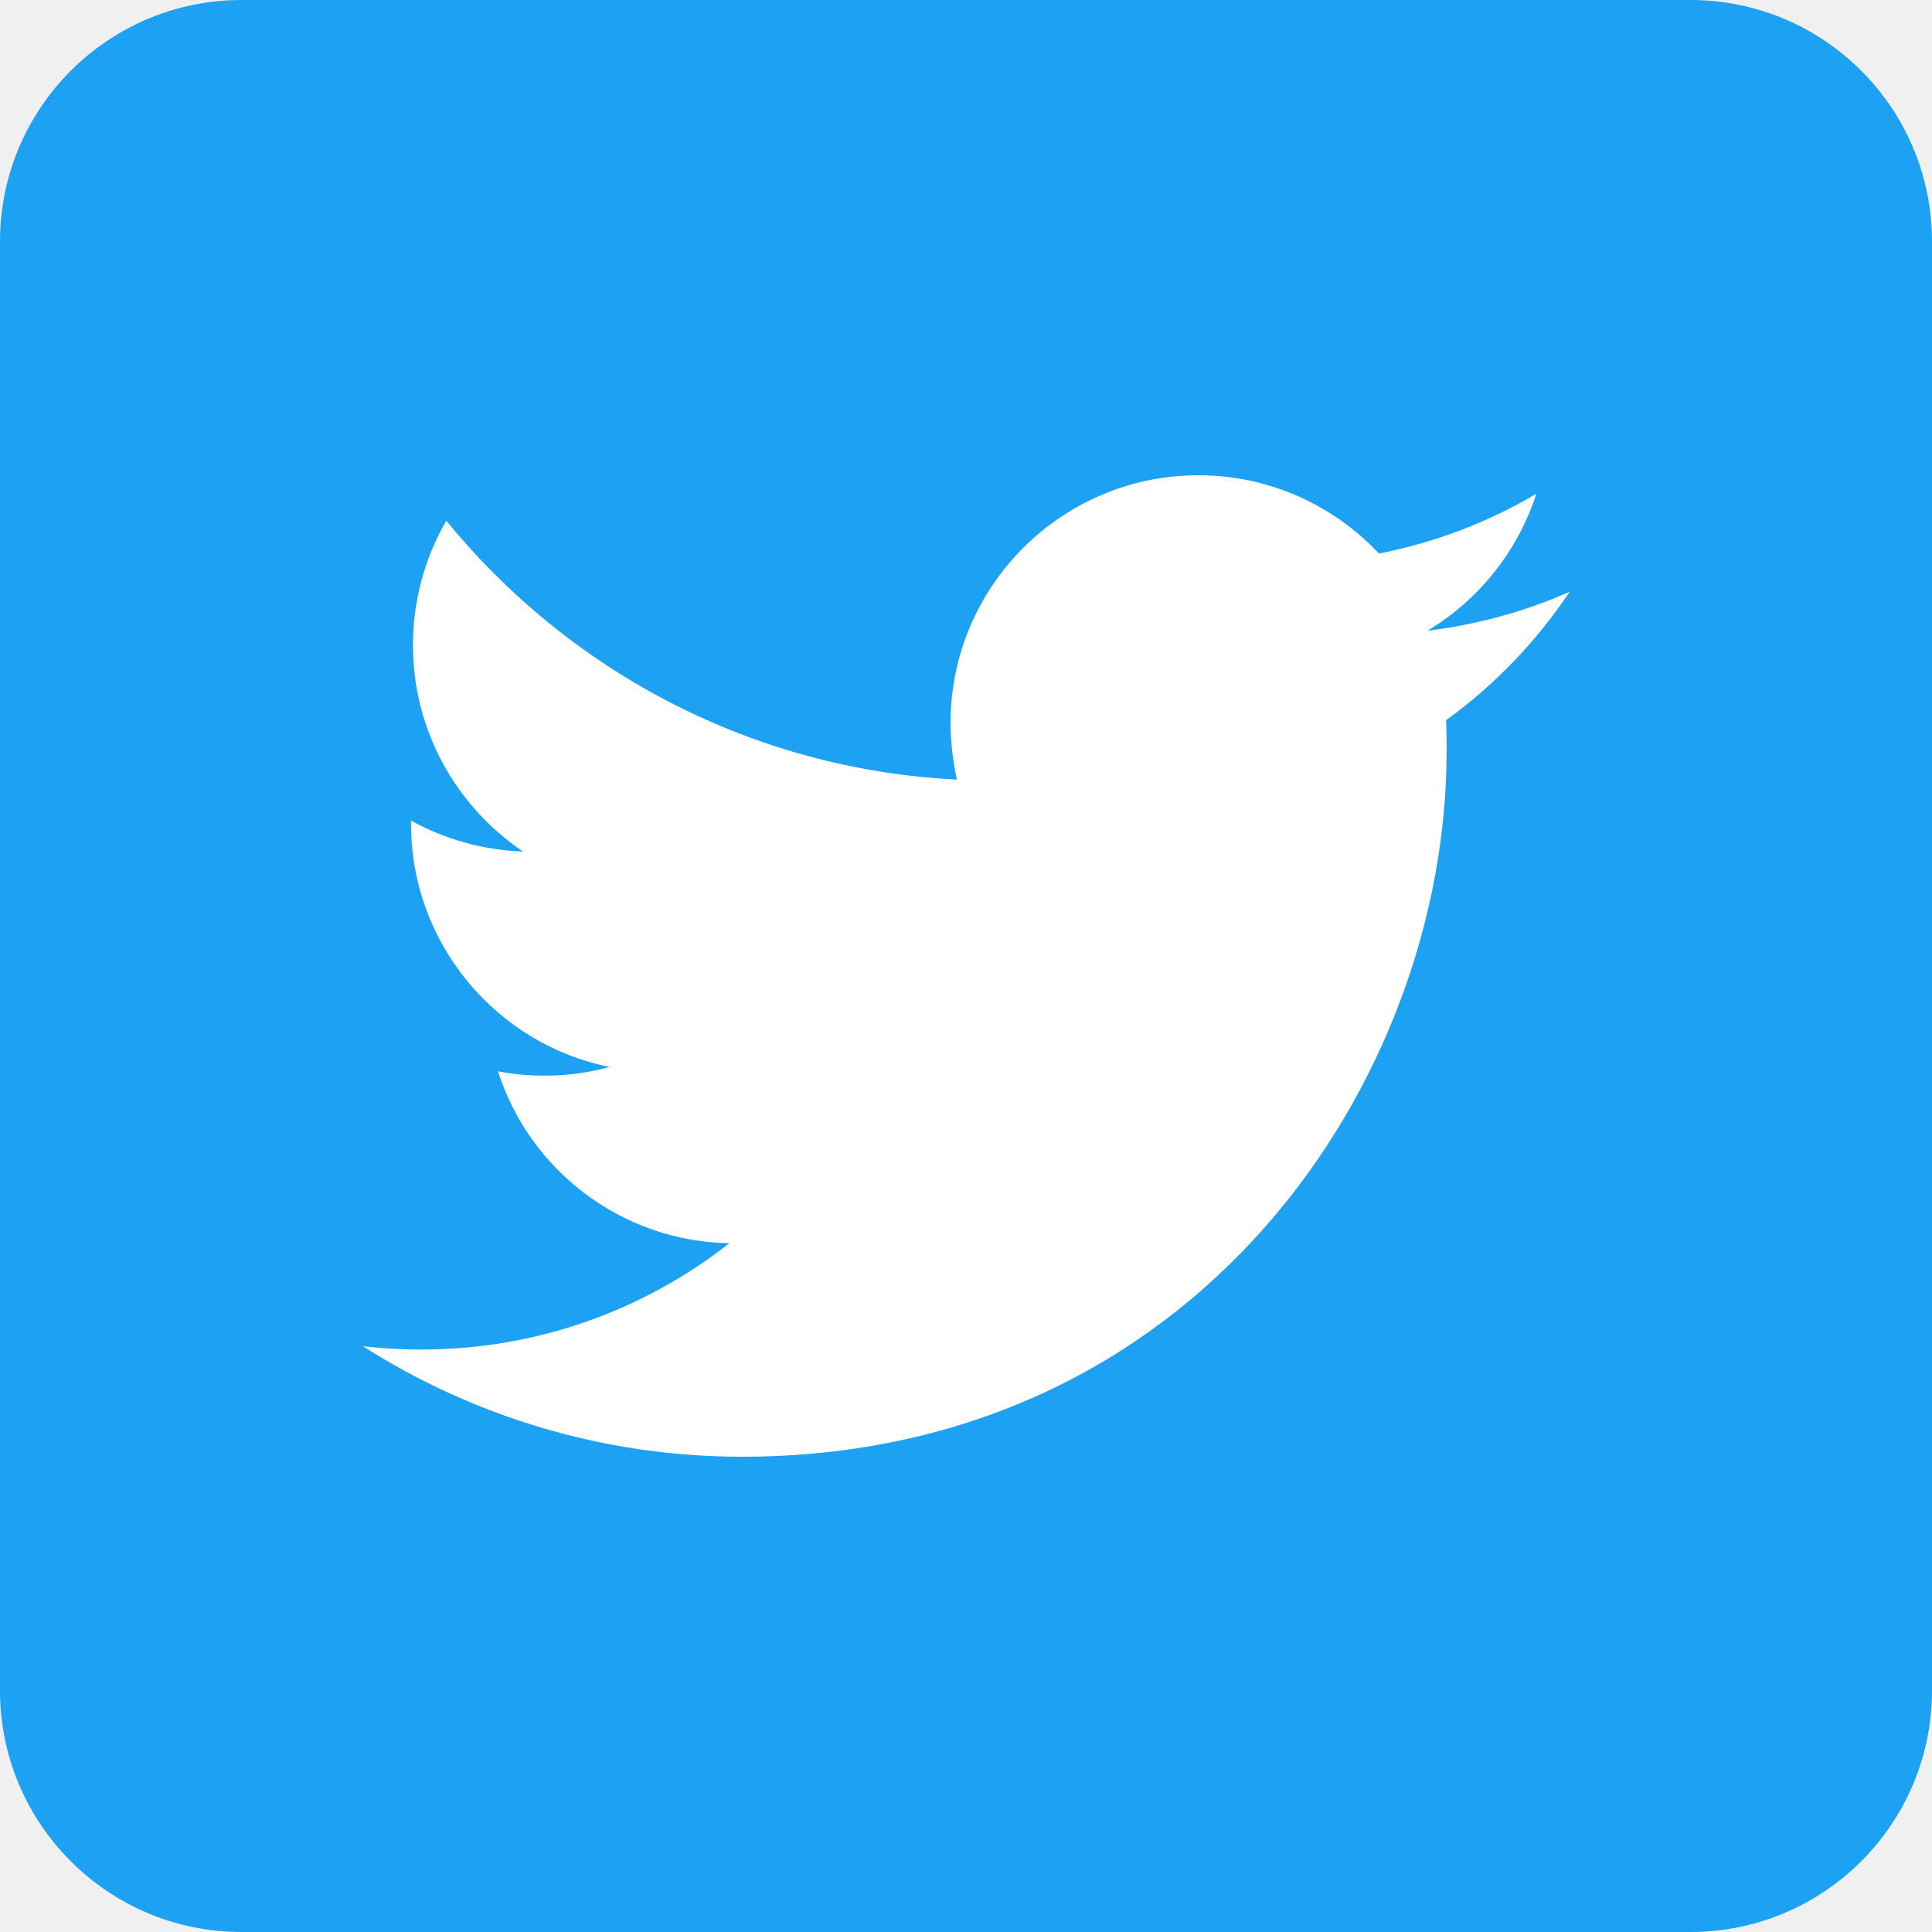
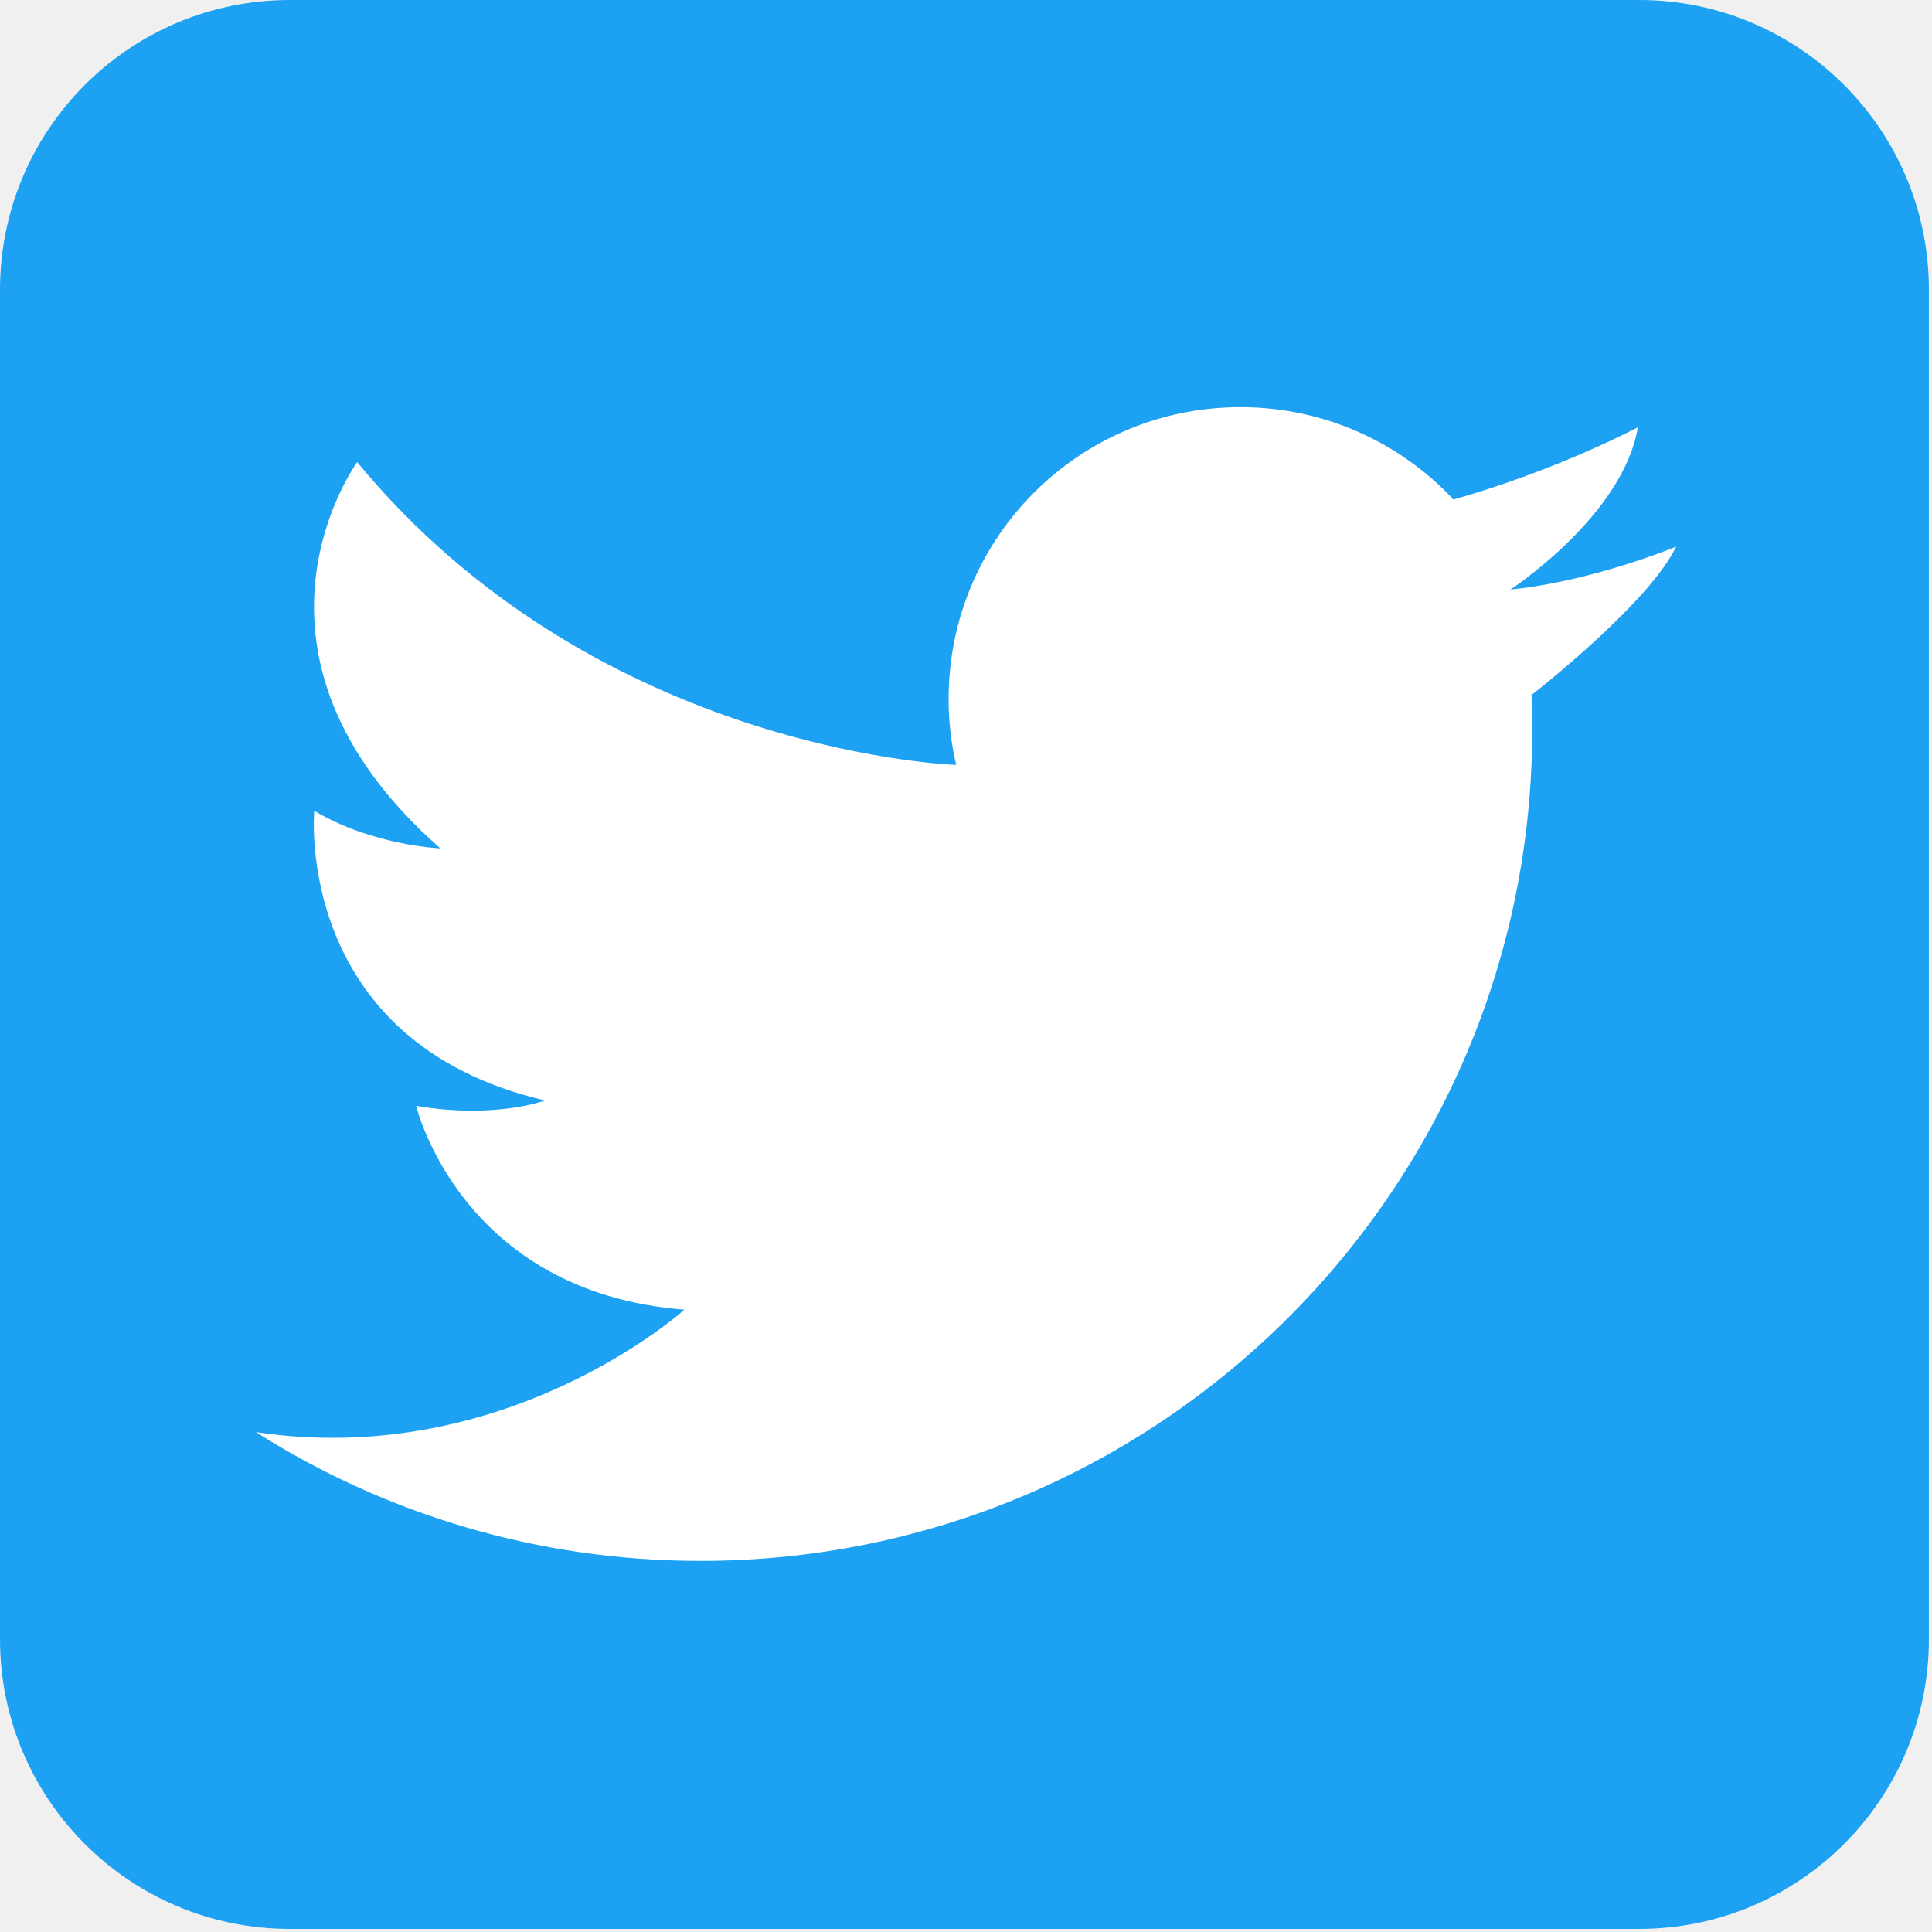
- <svg xmlns="http://www.w3.org/2000/svg" viewBox="0 0 400 400">
-   <path d="M350 400H50c-27.6 0-50-22.4-50-50V50C0 22.4 22.4 0 50 0h300c27.6 0 50 22.4 50 50v300c0 27.6-22.4 50-50 50z" fill="#1da1f2" />
-   <path d="M153.6 301.6c94.3 0 145.9-78.2 145.9-145.9 0-2.2 0-4.4-.1-6.6 10-7.2 18.7-16.3 25.6-26.6-9.2 4.1-19.1 6.8-29.5 8.1 10.6-6.3 18.7-16.4 22.6-28.4-9.9 5.9-20.9 10.1-32.6 12.4-9.4-10-22.7-16.2-37.4-16.2-28.3 0-51.3 23-51.3 51.3 0 4 .5 7.9 1.3 11.7-42.6-2.1-80.4-22.6-105.7-53.6-4.4 7.6-6.9 16.4-6.9 25.8 0 17.8 9.1 33.5 22.8 42.7-8.4-.3-16.3-2.6-23.2-6.4v.7c0 24.8 17.7 45.6 41.1 50.3-4.3 1.2-8.8 1.8-13.5 1.8-3.3 0-6.5-.3-9.6-.9 6.5 20.4 25.5 35.2 47.9 35.6-17.6 13.8-39.7 22-63.7 22-4.1 0-8.2-.2-12.2-.7 22.6 14.4 49.6 22.9 78.5 22.9" fill="#fff" />
+ <svg xmlns="http://www.w3.org/2000/svg" viewBox="0 0 455.731 455.731">
+   <rect fill="#1da1f2" height="455" rx="15%" width="455" />
+   <path d="M60.377 337.822c30.33 19.236 66.308 30.368 104.875 30.368 108.349 0 196.18-87.841 196.18-196.18 0-2.705-.057-5.39-.161-8.067 3.919-3.084 28.157-22.511 34.098-35 0 0-19.683 8.18-38.947 10.107-.038 0-.085.009-.123.009 0 0 .038-.019.104-.066 1.775-1.186 26.591-18.079 29.951-38.207 0 0-13.922 7.431-33.415 13.932a223.578 223.578 0 01-10.088 3.103c-12.565-13.41-30.425-21.78-50.25-21.78-38.027 0-68.841 30.805-68.841 68.803a68.67 68.67 0 001.784 15.592c-5.314-.218-86.237-4.755-141.289-71.423 0 0-32.902 44.917 19.607 91.105 0 0-15.962-.636-29.733-8.864 0 0-5.058 54.416 54.407 68.329 0 0-11.701 4.432-30.368 1.272 0 0 10.439 43.968 63.271 48.077 0 0-41.777 37.74-101.081 28.885l.019.005z" fill="#fff" />
</svg>
